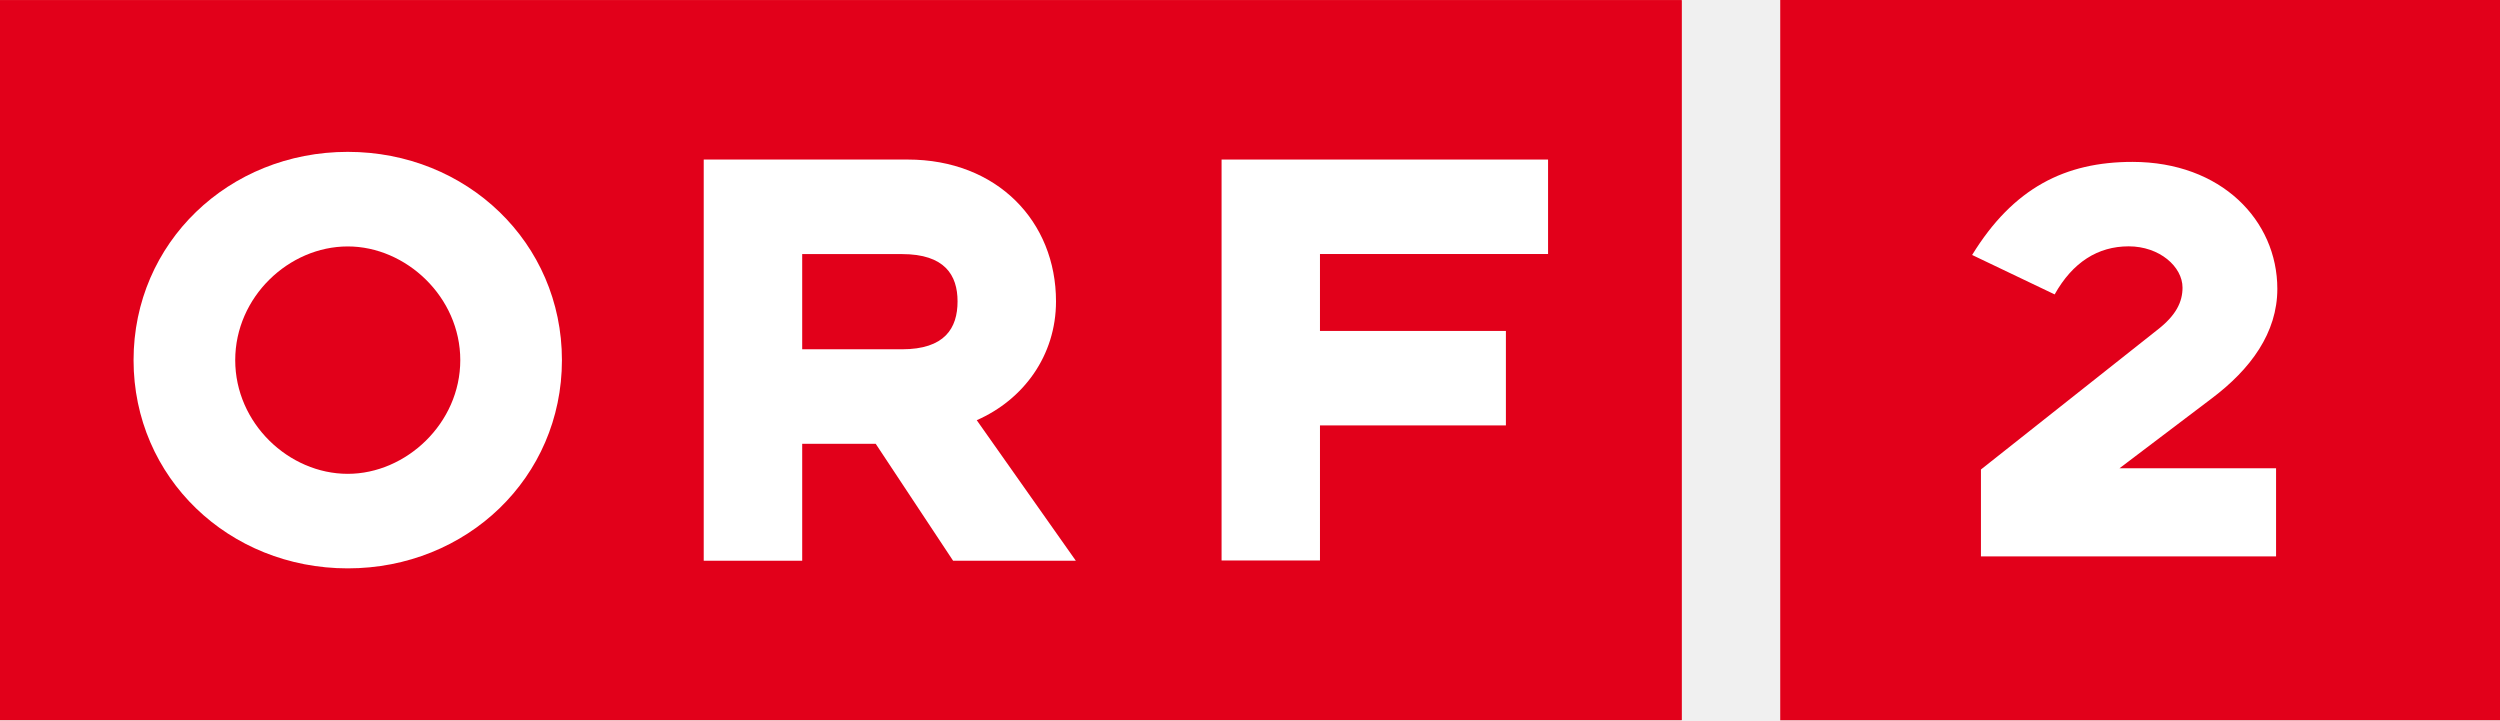
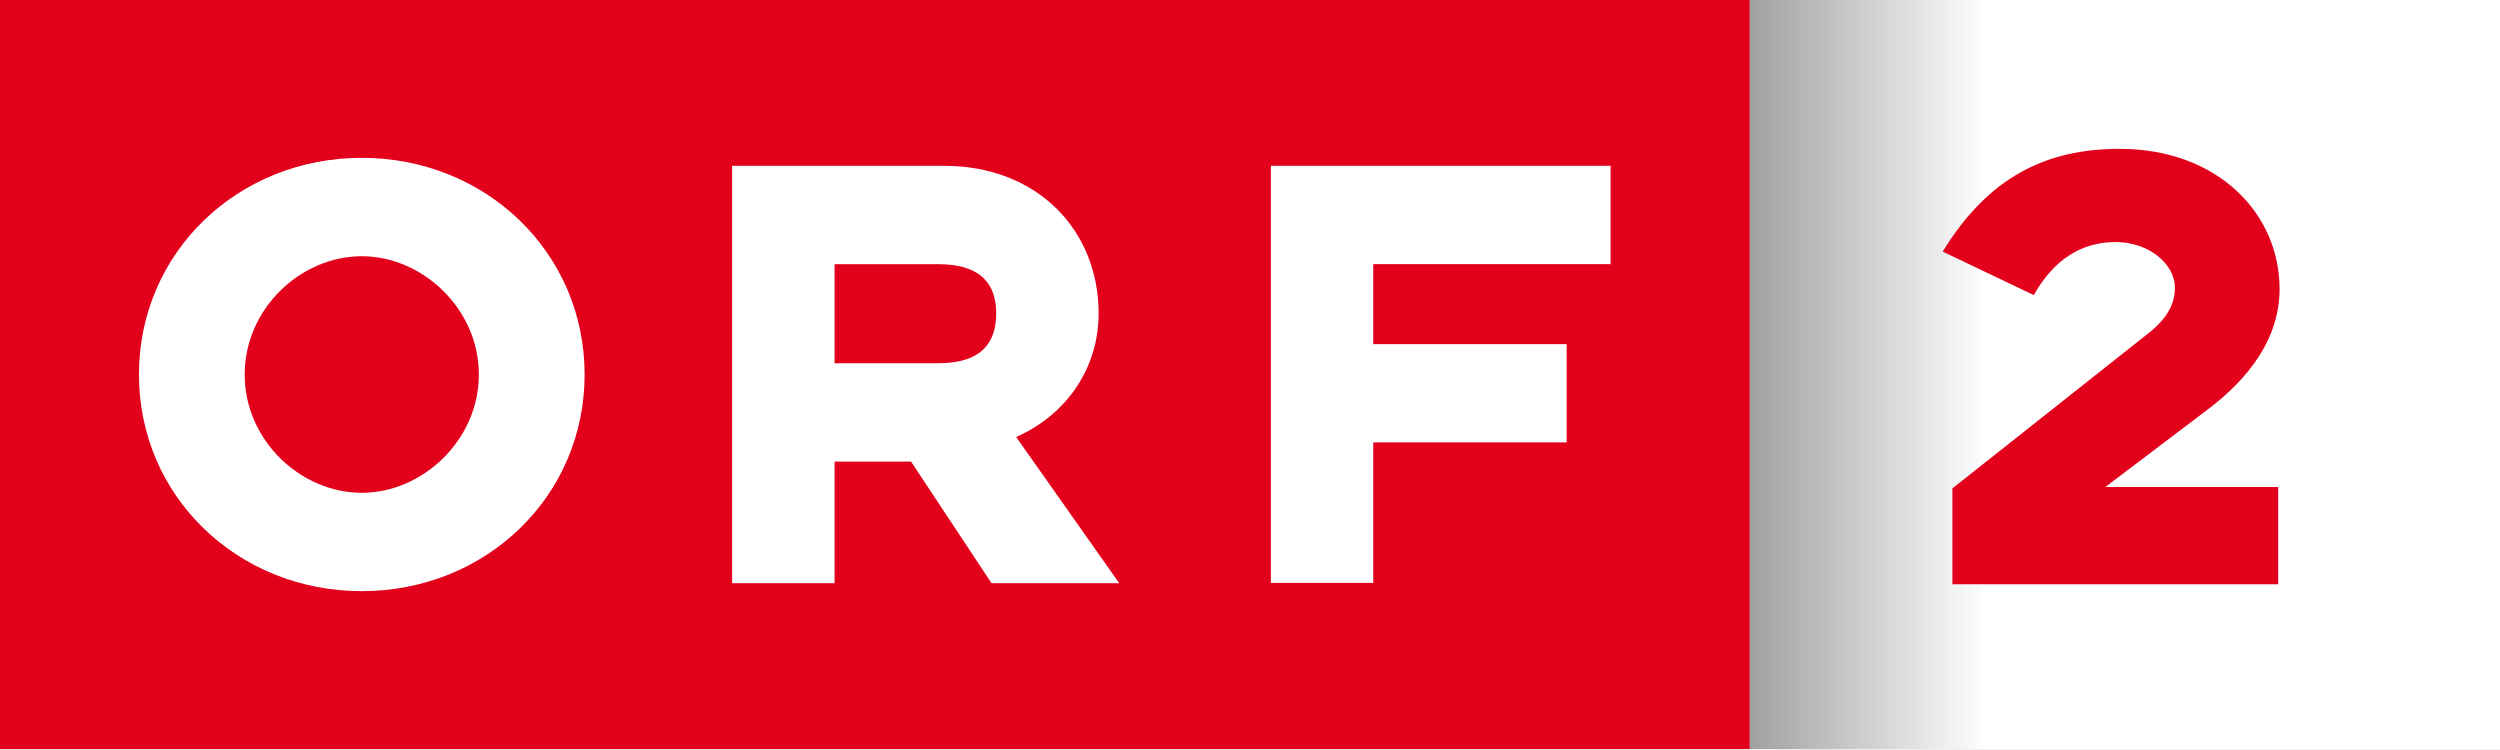
- <svg xmlns="http://www.w3.org/2000/svg" version="1.1" width="708.663" height="204.17" viewBox="0 -34.996 708.663 204.17" id="svg11358" xml:space="preserve">
-   <defs id="defs24" />
-   <g transform="translate(-84.89603,47.04792)" id="layer1">
-     <g id="g13505">
-       <path d="M 84.896,-82.001 H 561.578 V 122.083 H 84.896 V -82.001 z" id="path3591" style="fill:#ec1b24" />
-       <path d="m 244.185,20.046 c 0,-33.324 -27.008,-59.042 -60.709,-59.042 -33.715,0 -60.721,25.718 -60.721,59.042 0,33.313 27.006,59.022 60.721,59.022 33.704,0 60.709,-25.709 60.709,-59.022 m -28.815,0 c 0,17.922 -15.402,32.226 -31.894,32.226 -16.683,0 -31.903,-14.304 -31.903,-32.226 0,-17.932 15.223,-32.234 31.903,-32.234 16.492,-10e-4 31.894,14.302 31.894,32.234" id="path3593" style="fill:#ffffff" />
-       <path d="m 284.377,76.898 h 27.915 V 43.764 h 20.84 l 21.931,33.135 h 34.792 L 361.769,37.067 c 13.224,-5.797 22.469,-18.291 22.469,-33.684 0,-22.639 -16.672,-40.201 -42.048,-40.201 H 284.377 V 76.898 l 0,0 z m 56.18,-59.93 H 312.29 V -10.02 h 28.268 c 12.144,0 15.771,5.977 15.771,13.403 0,7.607 -3.628,13.585 -15.772,13.585" id="path3595" style="fill:#ffffff" />
-       <path d="m 431.171,76.833 h 27.89 V 38.546 h 52.704 V 11.766 H 459.06 V -10.04 h 64.658 V -36.818 H 431.17 V 76.833 z" id="path3597" style="fill:#ffffff" />
-       <path d="m 733.503,-3.266 c 0,-20.574 -16.858,-38.184 -43.571,-38.184 -20.178,0 -35.808,7.777 -48.216,27.991 L 666.533,-1.6 c 5.399,-9.634 12.979,-14.455 22.26,-14.455 9.283,0 16.198,6.119 16.198,12.419 0,4.262 -1.895,8.345 -7.673,12.787 l -52.951,41.906 v 26.135 h 88.757 V 50.68 H 686.047 L 713.706,29.737 C 725.546,20.842 733.503,9.9 733.503,-3.266" id="path3599" style="fill:#ffffff" />
-       <path d="M 84.896,-82.001 H 561.578 V 122.083 H 84.896 V -82.001 z" id="path3603" style="fill:#e2001a" />
-       <path d="m 244.185,20.046 c 0,-33.324 -27.008,-59.042 -60.709,-59.042 -33.715,0 -60.721,25.718 -60.721,59.042 0,33.313 27.006,59.022 60.721,59.022 33.704,0 60.709,-25.709 60.709,-59.022 m -28.815,0 c 0,17.922 -15.402,32.226 -31.894,32.226 -16.683,0 -31.903,-14.304 -31.903,-32.226 0,-17.932 15.223,-32.234 31.903,-32.234 16.492,-10e-4 31.894,14.302 31.894,32.234" id="path3605" style="fill:#ffffff" />
-       <path d="m 284.377,76.898 h 27.915 V 43.764 h 20.84 l 21.931,33.135 h 34.792 L 361.769,37.067 c 13.224,-5.797 22.469,-18.291 22.469,-33.684 0,-22.639 -16.672,-40.201 -42.048,-40.201 H 284.377 V 76.898 l 0,0 z m 56.18,-59.93 H 312.29 V -10.02 h 28.268 c 12.144,0 15.771,5.977 15.771,13.403 0,7.607 -3.628,13.585 -15.772,13.585" id="path3607" style="fill:#ffffff" />
-       <path d="m 431.171,76.833 h 27.89 V 38.546 h 52.704 V 11.766 H 459.06 V -10.04 h 64.658 V -36.818 H 431.17 V 76.833 z" id="path3609" style="fill:#ffffff" />
-       <path d="m 733.503,-3.266 c 0,-20.574 -16.858,-38.184 -43.571,-38.184 -20.178,0 -35.808,7.777 -48.216,27.991 L 666.533,-1.6 c 5.399,-9.634 12.979,-14.455 22.26,-14.455 9.283,0 16.198,6.119 16.198,12.419 0,4.262 -1.895,8.345 -7.673,12.787 l -52.951,41.906 v 26.135 h 88.757 V 50.68 H 686.047 L 713.706,29.737 C 725.546,20.842 733.503,9.9 733.503,-3.266" id="path3611" style="fill:#ffffff" />
-     </g>
+ <svg xmlns="http://www.w3.org/2000/svg" height="179.77" width="600" version="1.1">
+   <defs>
+     <linearGradient id="linearGradient16944" y2="20.041" gradientUnits="userSpaceOnUse" x2="451.71" gradientTransform="matrix(0.8808503,0,0,0.8808503,-359.6587,-231.8768)" y1="20.041" x1="626.52">
+       <stop stop-color="#FFF" offset="0" />
+       <stop stop-color="#000" offset="1" />
+     </linearGradient>
+   </defs>
+   <g transform="translate(284.8772,304.1074)">
+     <path d="m135.36-304.11h179.77v179.77h-179.77v-179.77z" fill="#FFF" />
+     <path d="m-284.88-304.11h419.89v179.77h-419.89v-179.77z" fill="#ec1b24" />
+     <path d="m-144.57-214.22c0-29.353-23.788-52.007-53.476-52.007-29.695,0-53.483,22.654-53.483,52.007,0,29.345,23.788,51.99,53.483,51.99,29.687,0,53.476-22.645,53.476-51.99m-25.382,0c0,15.787-13.567,28.386-28.094,28.386-14.693,0-28.102-12.6-28.102-28.386,0-15.795,13.409-28.393,28.102-28.393,14.527-0.001,28.094,12.598,28.094,28.393" fill="#FFF" />
+     <path d="m-109.17-164.14h24.59v-29.187h18.356l19.316,29.187h30.647l-24.74-35.086c11.647-5.106,19.792-16.112,19.792-29.671,0-19.942-14.686-35.411-37.039-35.411h-50.922v100.17zm49.487-52.791h-24.898v-23.772h24.898c10.697,0,13.892,5.265,13.892,11.806,0,6.701-3.196,11.965-13.892,11.965" fill="#FFF" />
+     <path d="m20.138-164.2h24.563v-33.725h46.425v-23.589h-46.424v-19.208h56.956v-23.587h-81.522v100.11z" fill="#FFF" />
+     <path d="m262.22-234.75c0-18.123-14.852-33.634-38.38-33.634-17.774,0-31.541,6.85-42.47,24.656l21.859,10.446c4.757-8.486,11.433-12.733,19.609-12.733,8.177,0,14.267,5.39,14.267,10.938,0,3.755-1.669,7.352-6.758,11.264l-46.642,36.913v23.021h78.181v-23.353h-41.469l24.364-18.448c10.429-7.835,17.438-17.473,17.438-29.071" fill="#FFF" />
+     <path d="m135.03-304.11h63.2v179.77h-63.203v-179.77z" fill="url(#linearGradient16944)" />
+     <path d="m-284.88-304.11h419.89v179.77h-419.89v-179.77z" fill="#e2001a" />
+     <path d="m-144.57-214.22c0-29.353-23.788-52.007-53.476-52.007-29.695,0-53.483,22.654-53.483,52.007,0,29.345,23.788,51.99,53.483,51.99,29.687,0,53.476-22.645,53.476-51.99m-25.382,0c0,15.787-13.567,28.386-28.094,28.386-14.693,0-28.102-12.6-28.102-28.386,0-15.795,13.409-28.393,28.102-28.393,14.527-0.001,28.094,12.598,28.094,28.393" fill="#FFF" />
+     <path d="m-109.17-164.14h24.59v-29.187h18.356l19.316,29.187h30.647l-24.74-35.086c11.647-5.106,19.792-16.112,19.792-29.671,0-19.942-14.686-35.411-37.039-35.411h-50.922v100.17zm49.487-52.791h-24.898v-23.772h24.898c10.697,0,13.892,5.265,13.892,11.806,0,6.701-3.196,11.965-13.892,11.965" fill="#FFF" />
+     <path d="m20.138-164.2h24.563v-33.725h46.425v-23.589h-46.424v-19.208h56.956v-23.587h-81.522v100.11z" fill="#FFF" />
+     <path d="m262.22-234.75c0-18.123-14.852-33.634-38.38-33.634-17.774,0-31.541,6.85-42.47,24.656l21.859,10.446c4.757-8.486,11.433-12.733,19.609-12.733,8.177,0,14.267,5.39,14.267,10.938,0,3.755-1.669,7.352-6.758,11.264l-46.642,36.913v23.021h78.181v-23.353h-41.469l24.364-18.448c10.429-7.835,17.438-17.473,17.438-29.071" fill="#e2001a" />
  </g>
-   <path d="m 504.634,169.174 h 204.029 v -204.17 h -204.029 v 204.17 z" id="path1262" style="fill:#e2001a;fill-opacity:1" />
-   <path d="m 645.544,46.886 c 0,-19.392 -15.892,-35.99 -41.07,-35.99 -19.017,0 -33.749,7.33 -45.445,26.383 l 23.392,11.178 c 5.089,-9.08 12.232,-13.625 20.981,-13.625 8.75,0 15.267,5.768 15.267,11.705 0,4.018 -1.786,7.866 -7.232,12.053 l -49.909,39.499 0,24.633 83.658,0 0,-24.99 -44.373,0 26.071,-19.74 C 638.044,69.608 645.544,59.296 645.544,46.886" id="path3611-1" style="font-size:10px;letter-spacing:0;word-spacing:0;fill:#ffffff;fill-opacity:1;fill-rule:nonzero;stroke:none" />
</svg>
